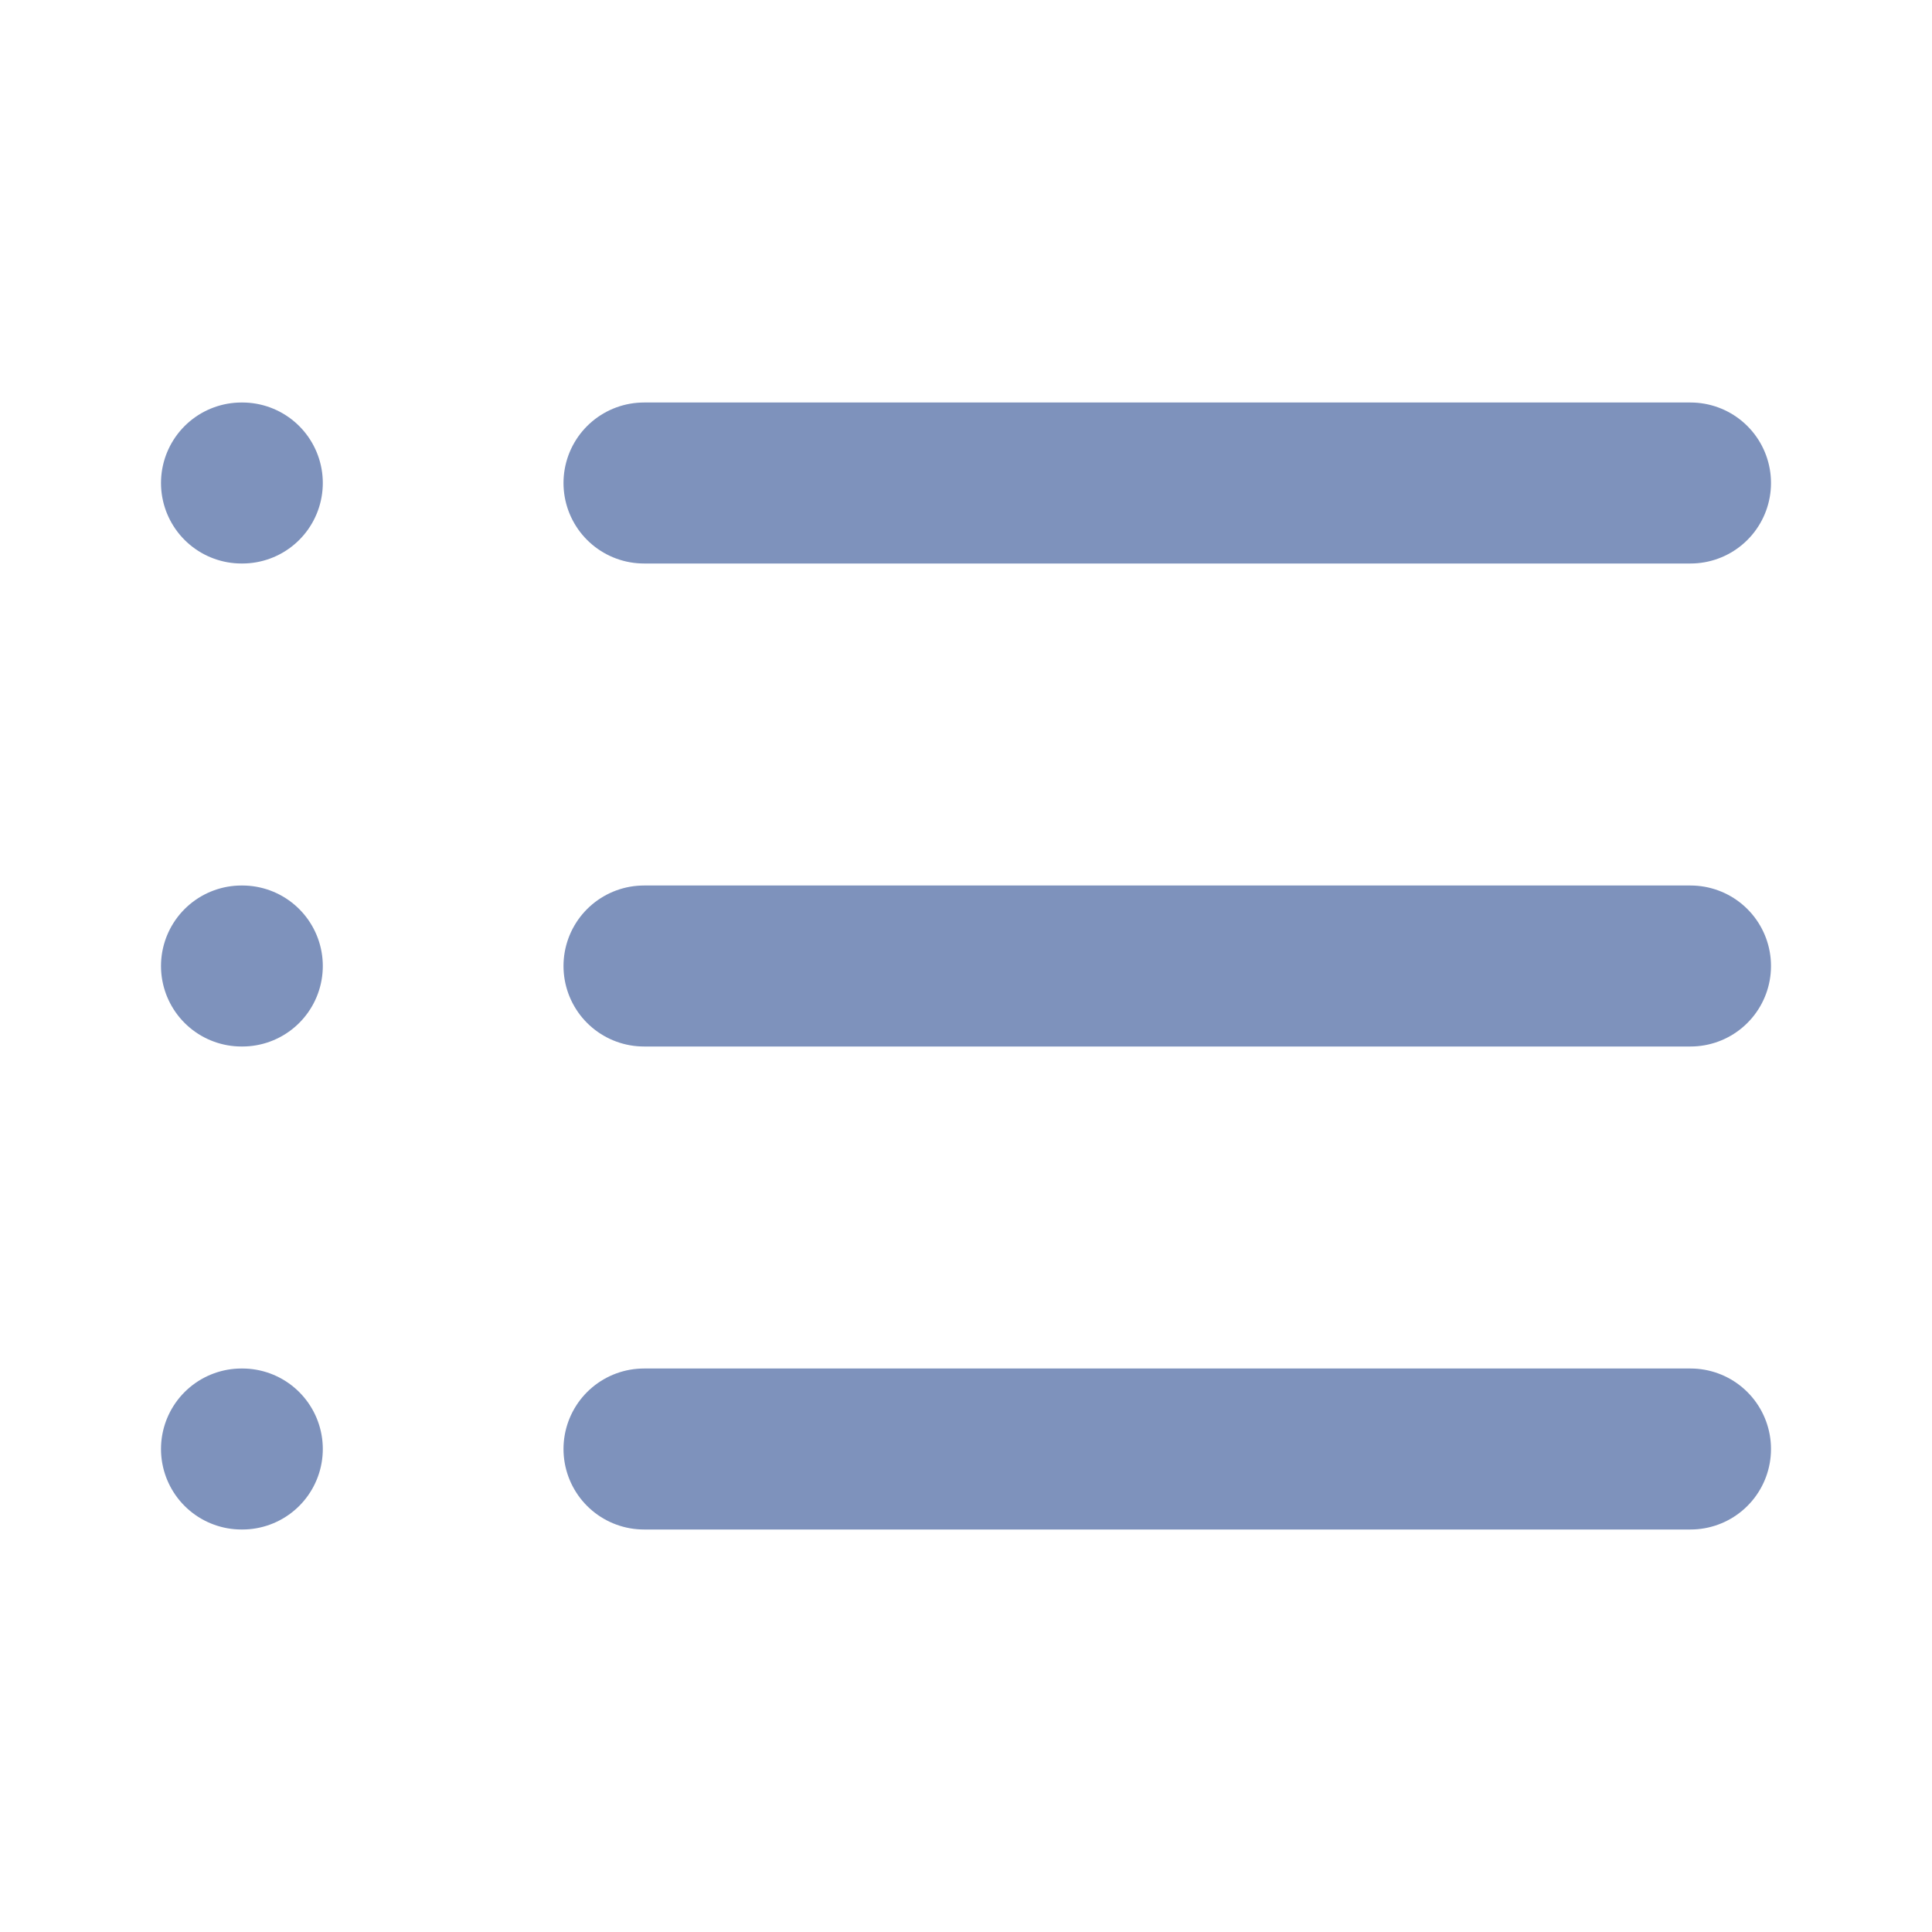
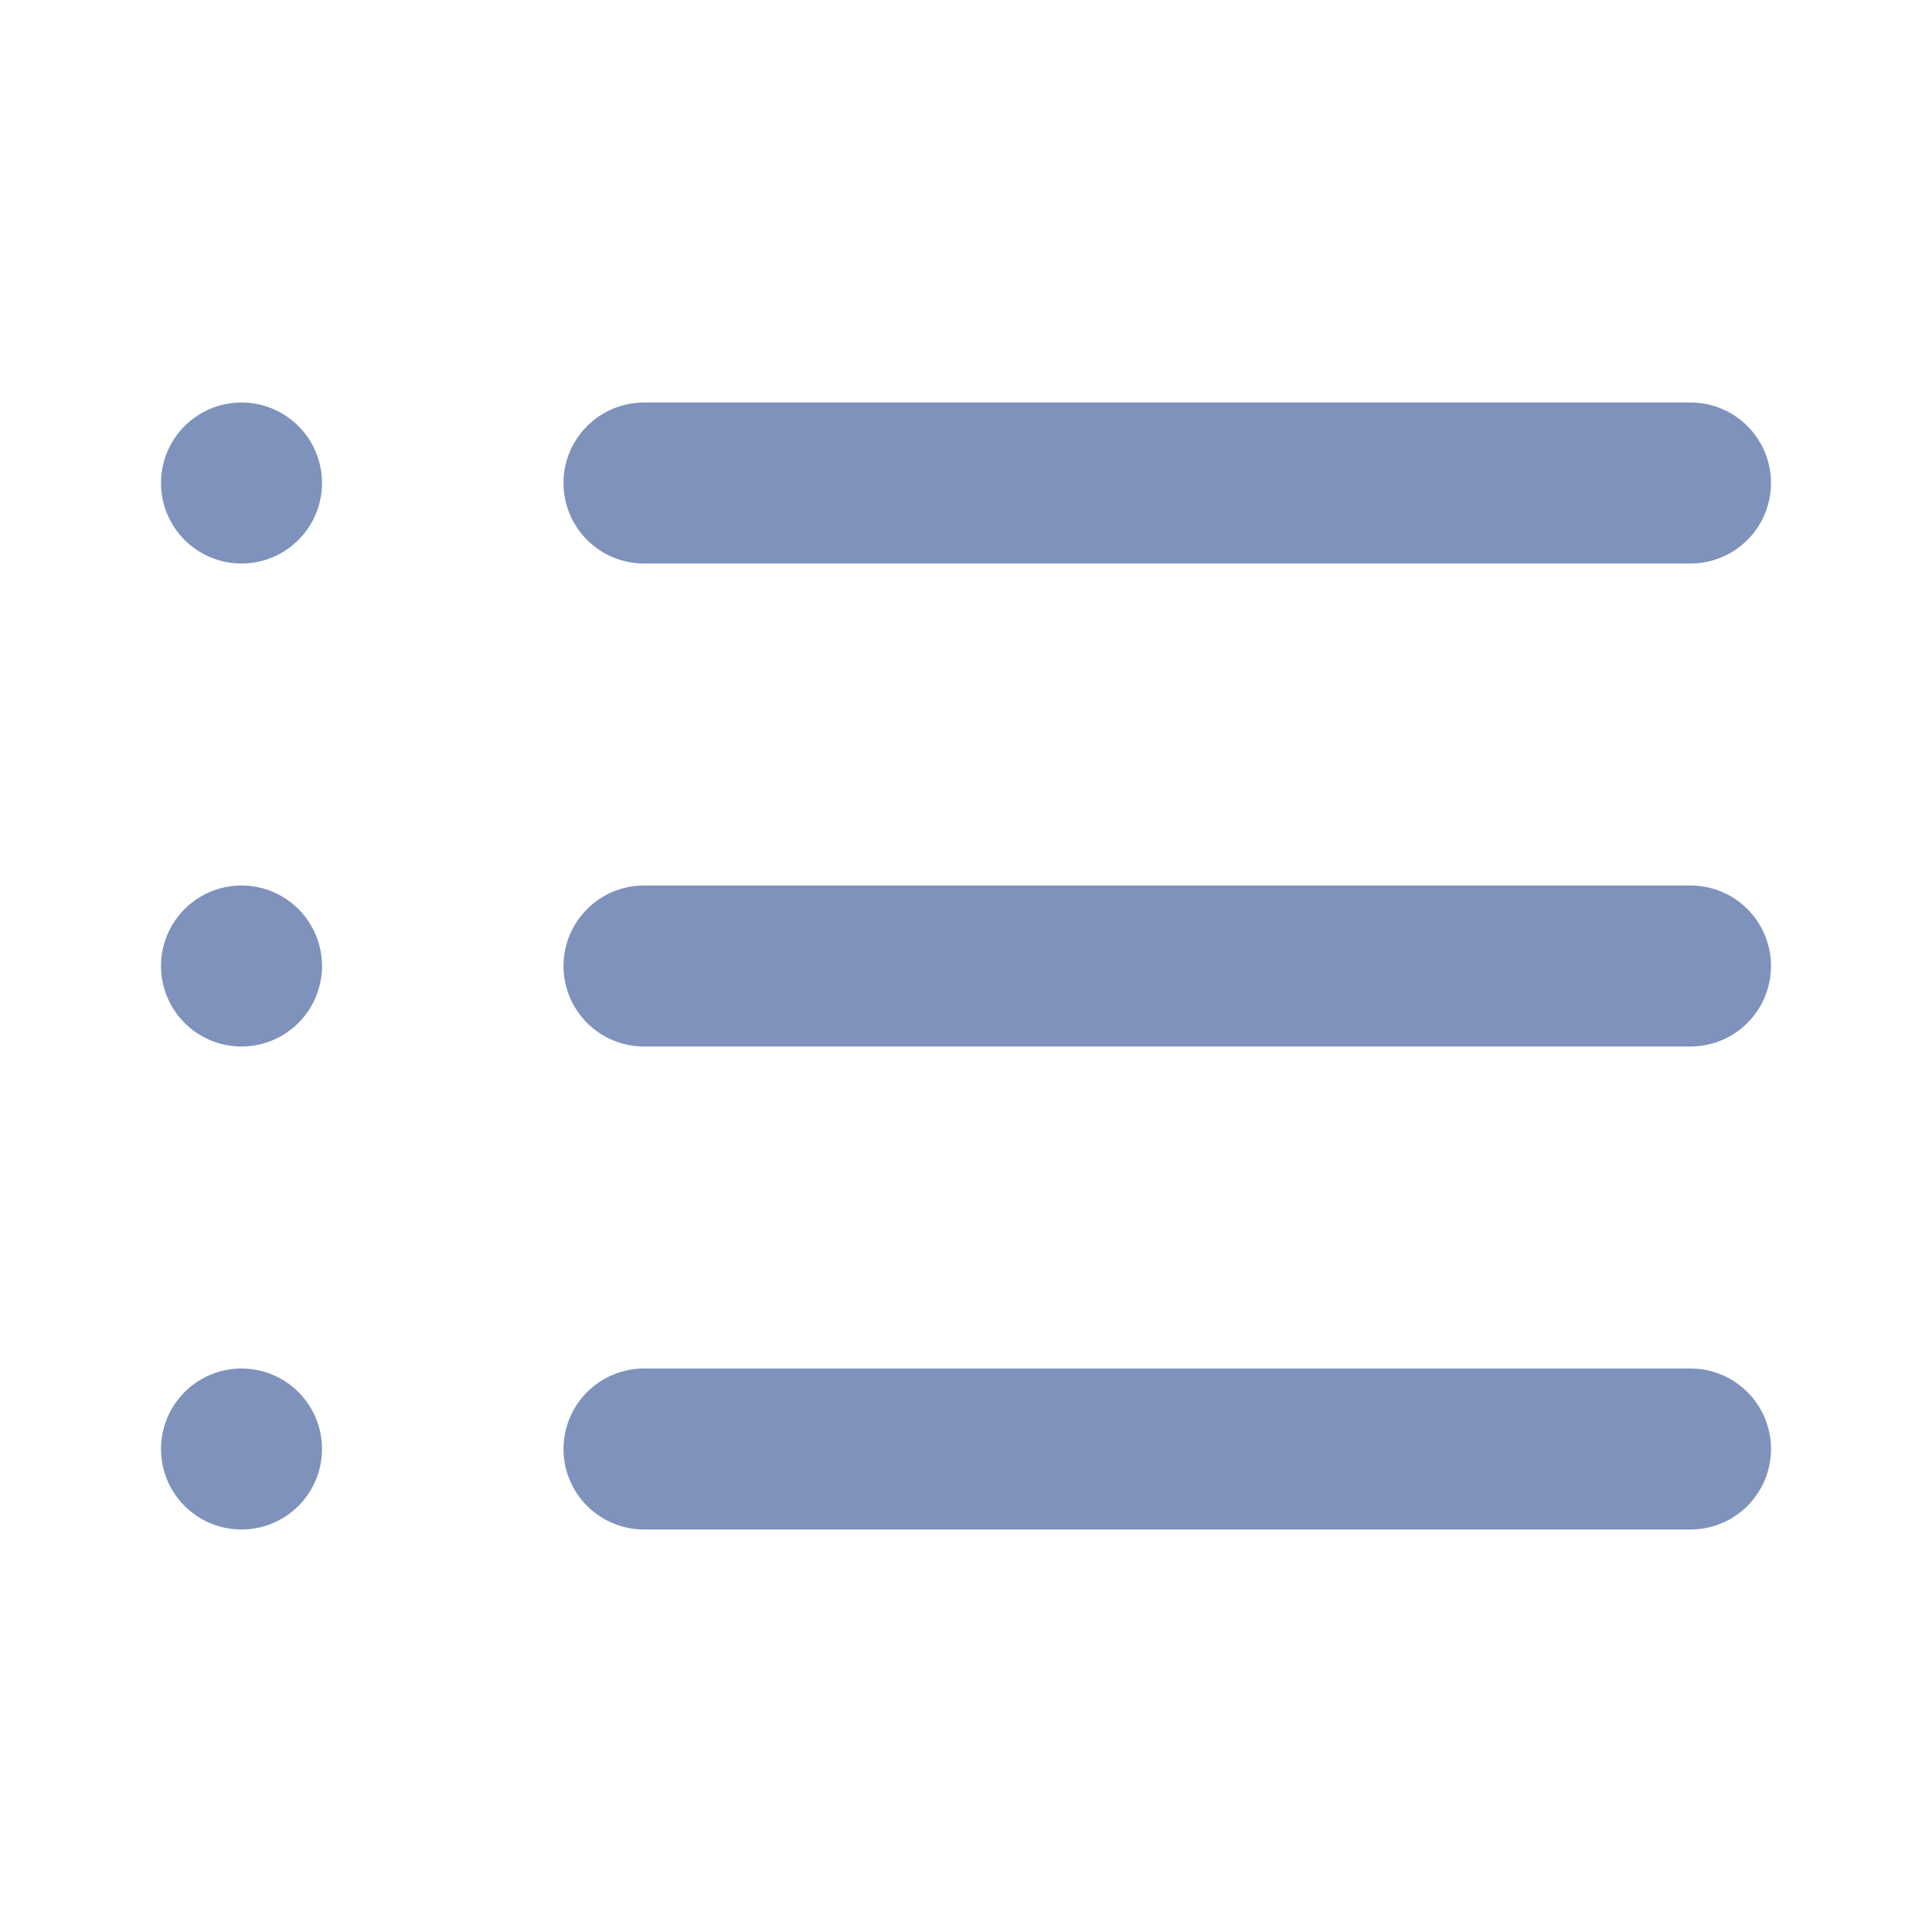
- <svg xmlns="http://www.w3.org/2000/svg" version="1.1" width="24" height="24" viewBox="0 0 24 24" fill="none">
-   <path d="M8 6H21" stroke="#7E92BC" stroke-width="2" stroke-linecap="round" stroke-linejoin="round" />
-   <path d="M8 12H21" stroke="#7E92BC" stroke-width="2" stroke-linecap="round" stroke-linejoin="round" />
-   <path d="M8 18H21" stroke="#7E92BC" stroke-width="2" stroke-linecap="round" stroke-linejoin="round" />
-   <path d="M3 6H3.01" stroke="#7E92BC" stroke-width="2" stroke-linecap="round" stroke-linejoin="round" />
-   <path d="M3 12H3.01" stroke="#7E92BC" stroke-width="2" stroke-linecap="round" stroke-linejoin="round" />
-   <path d="M3 18H3.01" stroke="#7E92BC" stroke-width="2" stroke-linecap="round" stroke-linejoin="round" />
+ <svg xmlns="http://www.w3.org/2000/svg" width="24" height="24" fill="none" viewBox="0 0 24 24">
+   <path stroke="#7E92BC" stroke-linecap="round" stroke-linejoin="round" stroke-width="2" d="M8 6h13M8 12h13M8 18h13M3 6h0M3 12h0M3 18h0" />
</svg>
